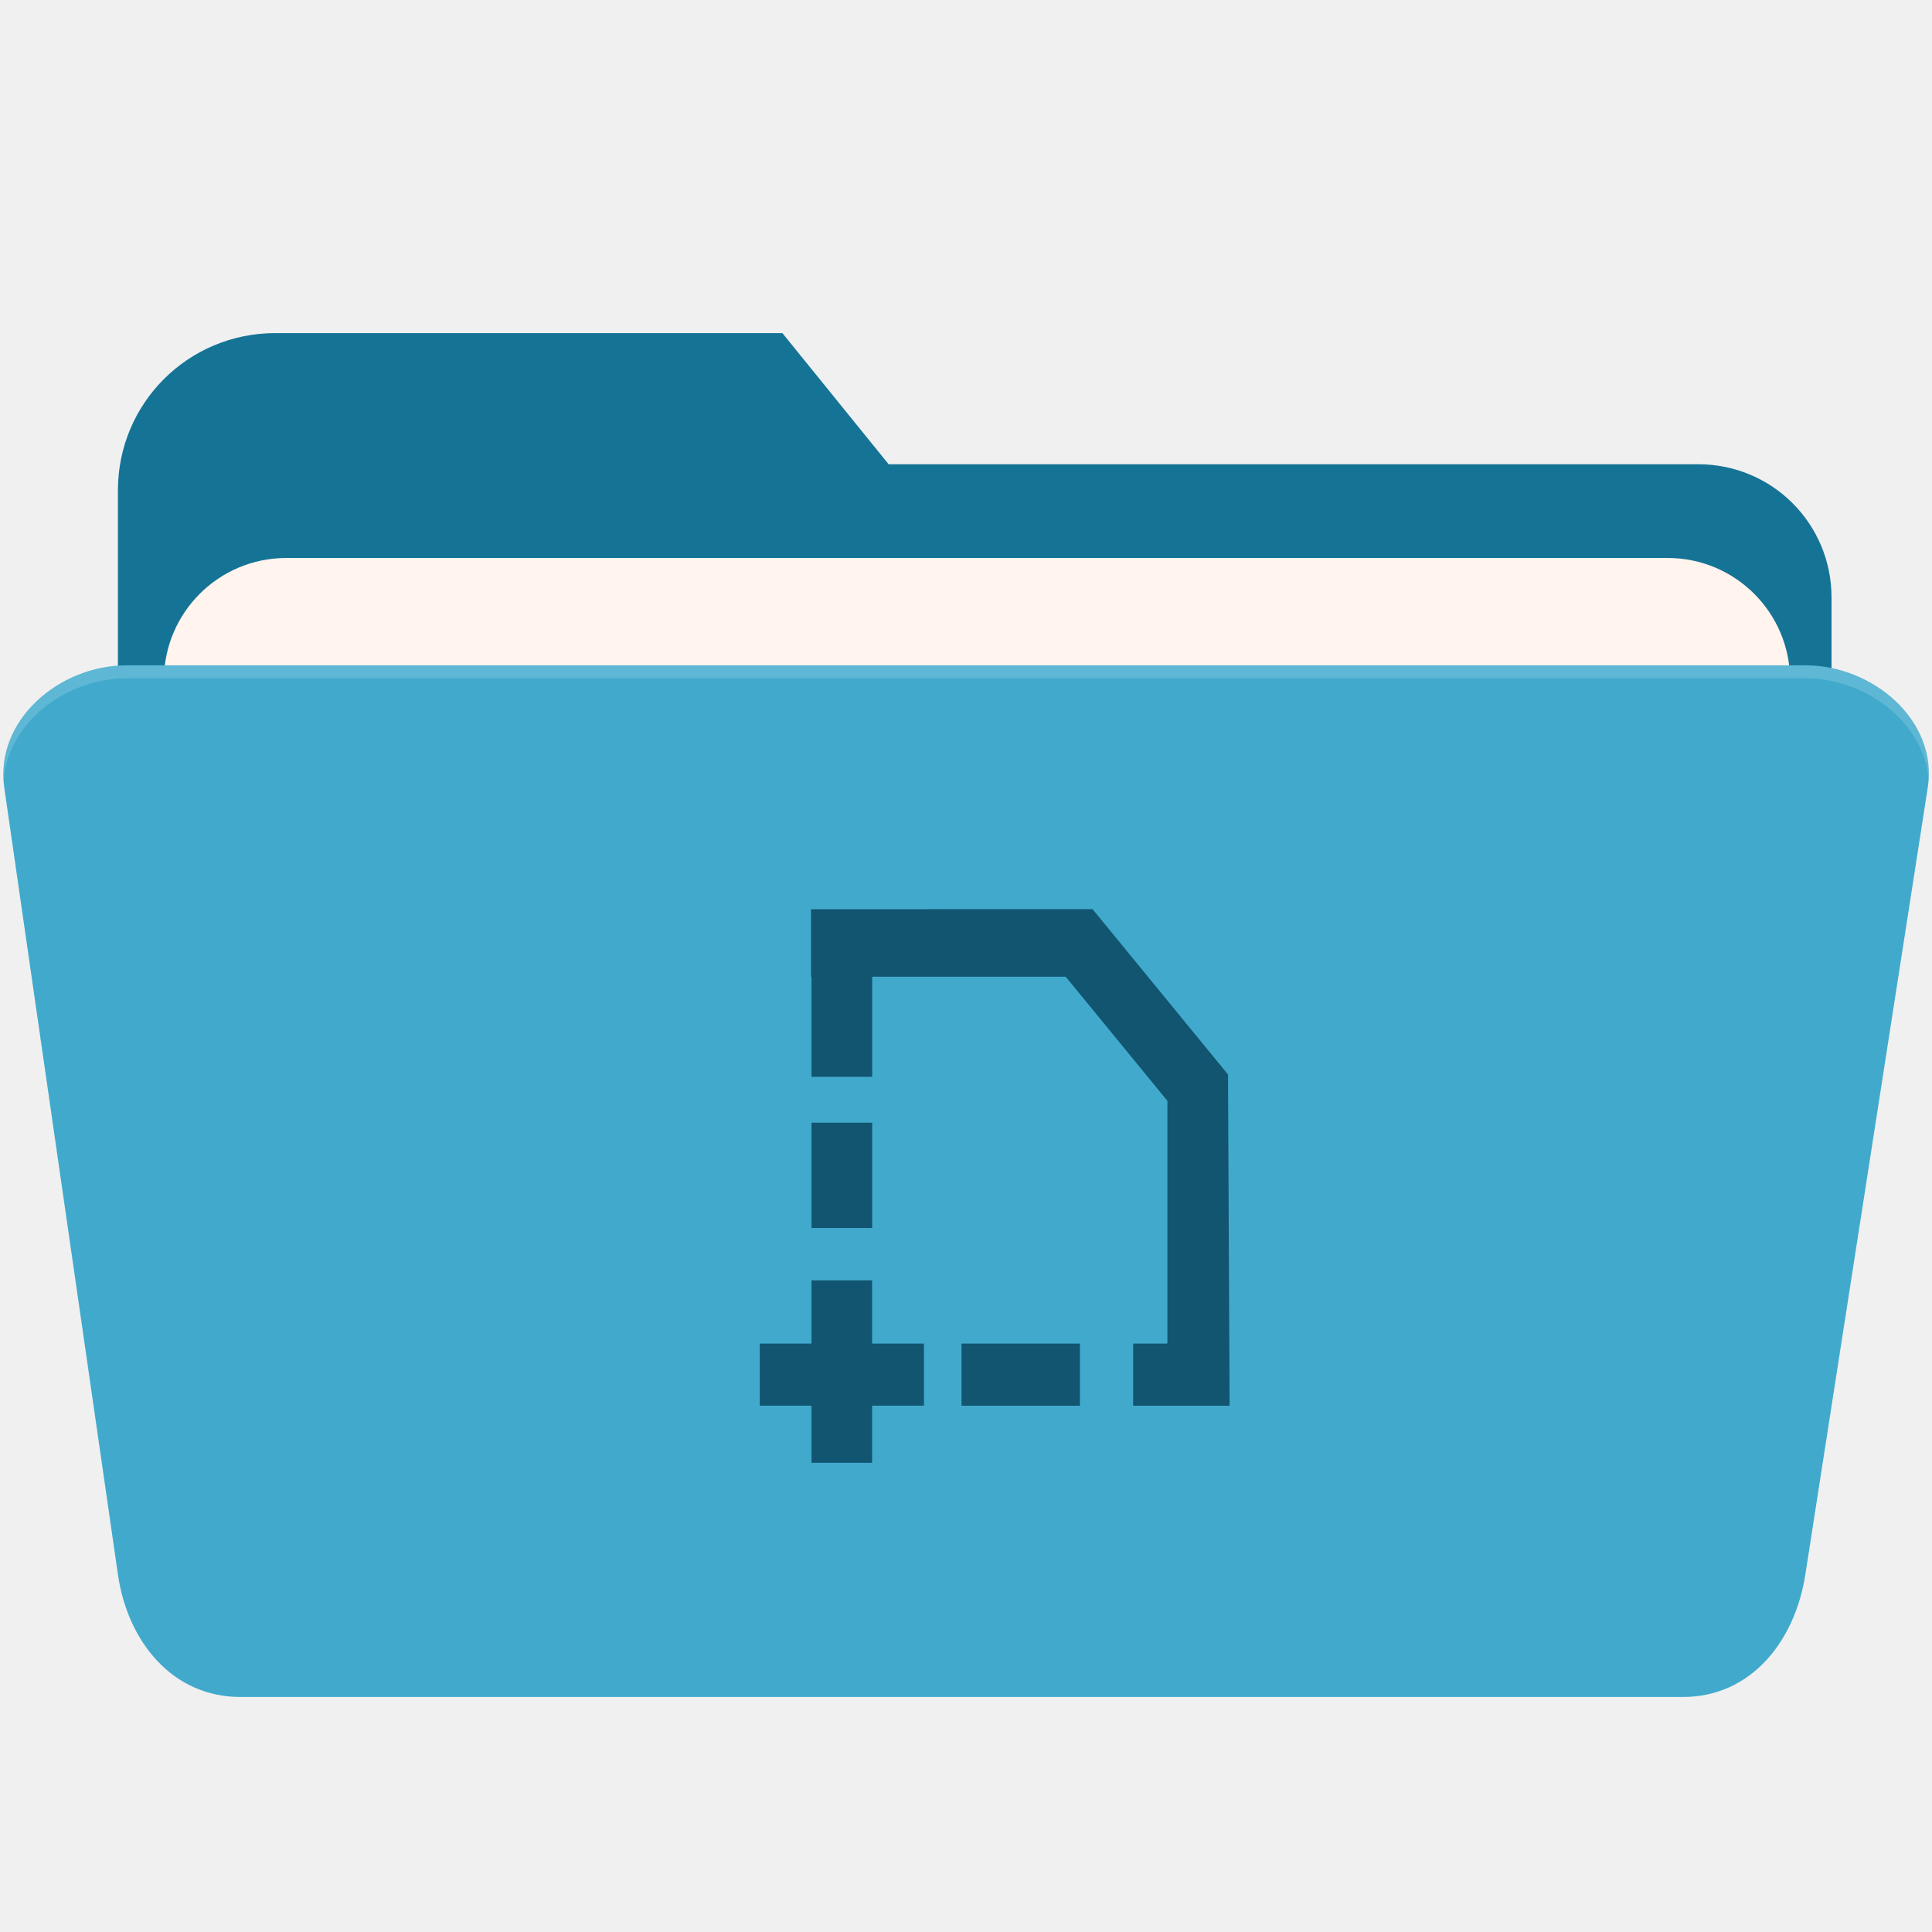
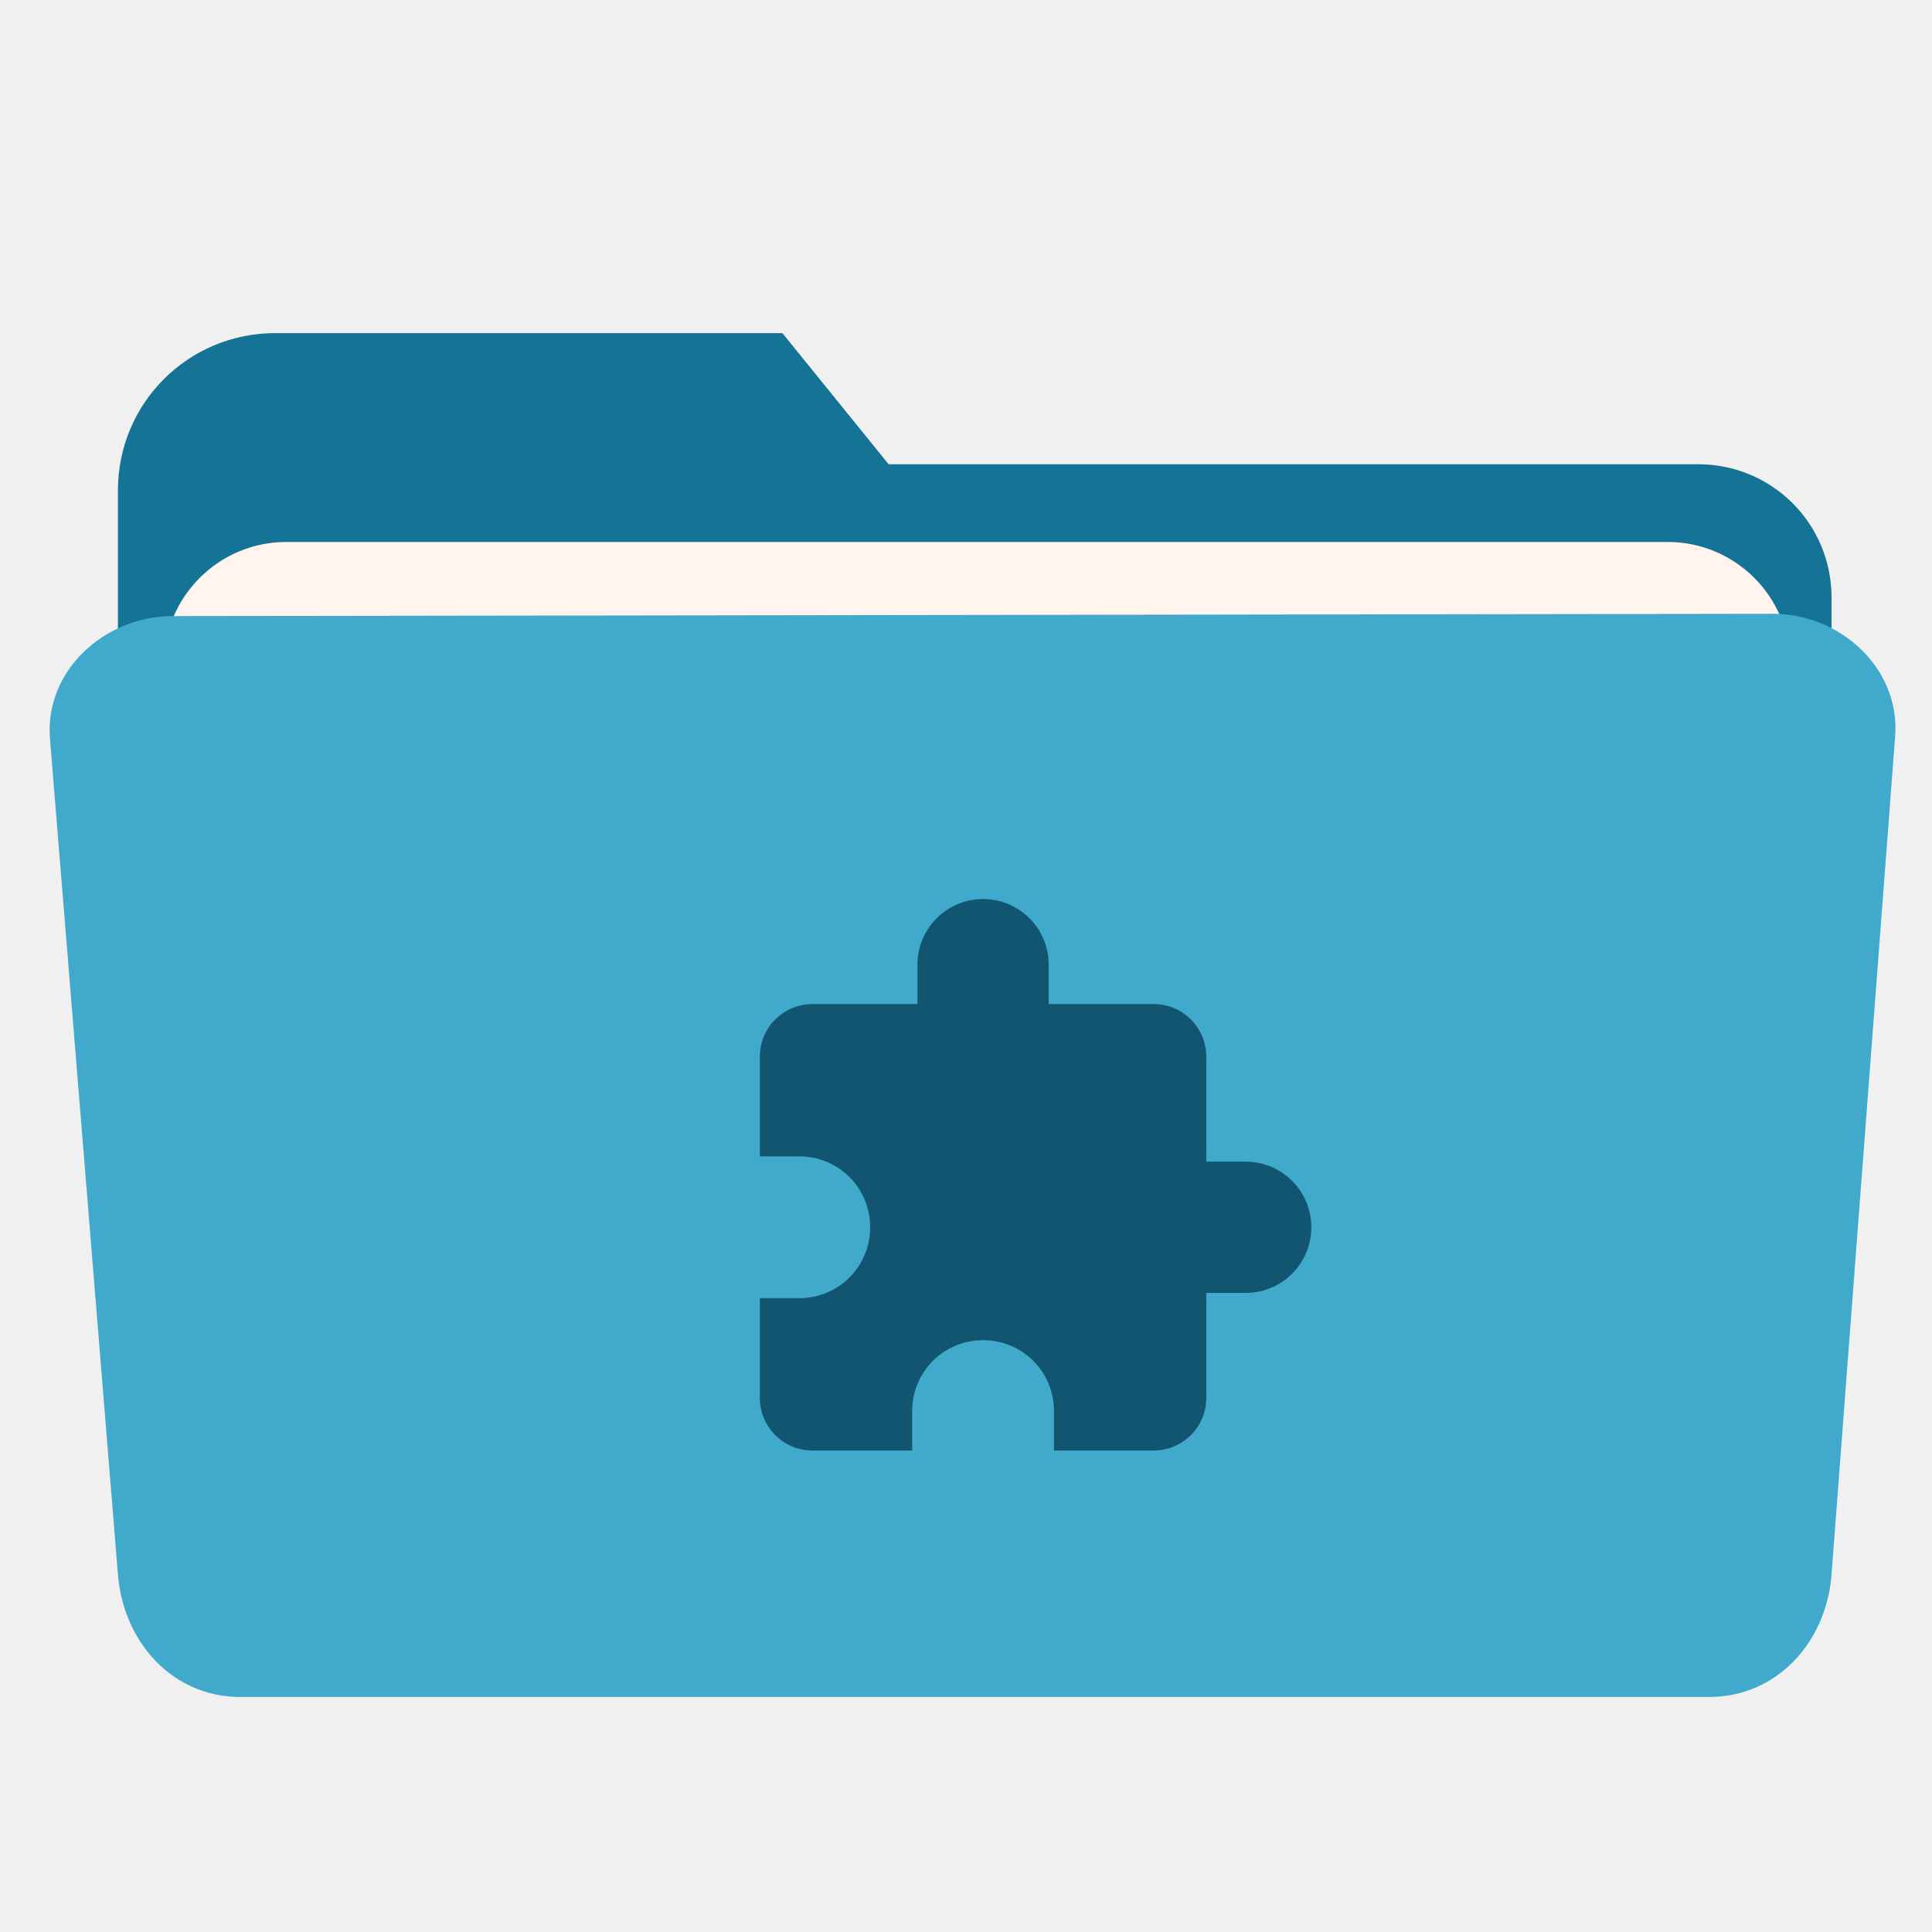
- <svg xmlns="http://www.w3.org/2000/svg" id="svg2" version="1.1" width="512" height="512">
+ <svg xmlns="http://www.w3.org/2000/svg" height="512" width="512" version="1.1" id="svg2">
  <defs id="defs6">
-     <filter id="filter3775" height="1" width="1" y="0" x="0" color-interpolation-filters="sRGB">
-       <feTurbulence id="feTurbulence3777" type="fractalNoise" numOctaves="3" baseFrequency="1" seed="0" result="result0" />
-       <feColorMatrix id="feColorMatrix3779" result="result4" values="0" type="saturate" />
-       <feComposite id="feComposite3781" in2="result4" in="SourceGraphic" operator="arithmetic" k1="1.25" k2="0.5" k3="0.5" result="result2" />
-       <feBlend id="feBlend3783" in2="SourceGraphic" result="result5" mode="normal" in="result2" />
-       <feComposite id="feComposite3785" in2="SourceGraphic" in="result5" operator="in" result="result3" />
+     <filter color-interpolation-filters="sRGB" x="0" y="0" width="1" height="1" id="filter3775">
+       <feTurbulence result="result0" seed="0" baseFrequency="1" numOctaves="3" type="fractalNoise" id="feTurbulence3777" />
+       <feColorMatrix type="saturate" values="0" result="result4" id="feColorMatrix3779" />
+       <feComposite result="result2" k3="0.5" k2="0.5" k1="1.25" operator="arithmetic" in="SourceGraphic" in2="result4" id="feComposite3781" />
+       <feBlend in="result2" mode="normal" result="result5" in2="SourceGraphic" id="feBlend3783" />
+       <feComposite result="result3" operator="in" in="result5" in2="SourceGraphic" id="feComposite3785" />
    </filter>
-     <filter id="filter3789" height="1" width="1" y="0" x="0" color-interpolation-filters="sRGB">
-       <feTurbulence id="feTurbulence3791" type="fractalNoise" numOctaves="3" baseFrequency="1" seed="0" result="result0" />
-       <feColorMatrix id="feColorMatrix3793" result="result4" values="0" type="saturate" />
-       <feComposite id="feComposite3795" in2="result4" in="SourceGraphic" operator="arithmetic" k1="1.25" k2="0.5" k3="0.5" result="result2" />
-       <feBlend id="feBlend3797" in2="SourceGraphic" result="result5" mode="normal" in="result2" />
-       <feComposite id="feComposite3799" in2="SourceGraphic" in="result5" operator="in" result="result3" />
+     <filter color-interpolation-filters="sRGB" x="0" y="0" width="1" height="1" id="filter3789">
+       <feTurbulence result="result0" seed="0" baseFrequency="1" numOctaves="3" type="fractalNoise" id="feTurbulence3791" />
+       <feColorMatrix type="saturate" values="0" result="result4" id="feColorMatrix3793" />
+       <feComposite result="result2" k3="0.5" k2="0.5" k1="1.25" operator="arithmetic" in="SourceGraphic" in2="result4" id="feComposite3795" />
+       <feBlend in="result2" mode="normal" result="result5" in2="SourceGraphic" id="feBlend3797" />
+       <feComposite result="result3" operator="in" in="result5" in2="SourceGraphic" id="feComposite3799" />
    </filter>
-     <filter id="filter3836" height="1" width="1" y="0" x="0" color-interpolation-filters="sRGB">
-       <feTurbulence id="feTurbulence3838" type="fractalNoise" numOctaves="3" baseFrequency="1" seed="0" result="result0" />
-       <feColorMatrix id="feColorMatrix3840" result="result4" values="0" type="saturate" />
-       <feComposite id="feComposite3842" in2="result4" in="SourceGraphic" operator="arithmetic" k1="1.25" k2="0.5" k3="0.5" result="result2" />
-       <feBlend id="feBlend3844" in2="SourceGraphic" result="result5" mode="normal" in="result2" />
-       <feComposite id="feComposite3846" in2="SourceGraphic" in="result5" operator="in" result="result3" />
+     <filter color-interpolation-filters="sRGB" x="0" y="0" width="1" height="1" id="filter3836">
+       <feTurbulence result="result0" seed="0" baseFrequency="1" numOctaves="3" type="fractalNoise" id="feTurbulence3838" />
+       <feColorMatrix type="saturate" values="0" result="result4" id="feColorMatrix3840" />
+       <feComposite result="result2" k3="0.5" k2="0.5" k1="1.25" operator="arithmetic" in="SourceGraphic" in2="result4" id="feComposite3842" />
+       <feBlend in="result2" mode="normal" result="result5" in2="SourceGraphic" id="feBlend3844" />
+       <feComposite result="result3" operator="in" in="result5" in2="SourceGraphic" id="feComposite3846" />
    </filter>
-     <filter id="filter3894" height="1" width="1" y="0" x="0" color-interpolation-filters="sRGB">
-       <feTurbulence id="feTurbulence3896" type="fractalNoise" numOctaves="3" baseFrequency="1" seed="0" result="result0" />
-       <feColorMatrix id="feColorMatrix3898" result="result4" values="0" type="saturate" />
-       <feComposite id="feComposite3900" in2="result4" in="SourceGraphic" operator="arithmetic" k1="1.25" k2="0.5" k3="0.5" result="result2" />
-       <feBlend id="feBlend3902" in2="SourceGraphic" result="result5" mode="normal" in="result2" />
-       <feComposite id="feComposite3904" in2="SourceGraphic" in="result5" operator="in" result="result3" />
+     <filter color-interpolation-filters="sRGB" x="0" y="0" width="1" height="1" id="filter3894">
+       <feTurbulence result="result0" seed="0" baseFrequency="1" numOctaves="3" type="fractalNoise" id="feTurbulence3896" />
+       <feColorMatrix type="saturate" values="0" result="result4" id="feColorMatrix3898" />
+       <feComposite result="result2" k3="0.5" k2="0.5" k1="1.25" operator="arithmetic" in="SourceGraphic" in2="result4" id="feComposite3900" />
+       <feBlend in="result2" mode="normal" result="result5" in2="SourceGraphic" id="feBlend3902" />
+       <feComposite result="result3" operator="in" in="result5" in2="SourceGraphic" id="feComposite3904" />
    </filter>
-     <filter id="filter3927" height="1" width="1" y="0" x="0" color-interpolation-filters="sRGB">
-       <feTurbulence id="feTurbulence3929" type="fractalNoise" numOctaves="3" baseFrequency="1" seed="0" result="result0" />
-       <feColorMatrix id="feColorMatrix3931" result="result4" values="0" type="saturate" />
-       <feComposite id="feComposite3933" in2="result4" in="SourceGraphic" operator="arithmetic" k1="1.25" k2="0.5" k3="0.5" result="result2" />
-       <feBlend id="feBlend3935" in2="SourceGraphic" result="result5" mode="normal" in="result2" />
-       <feComposite id="feComposite3937" in2="SourceGraphic" in="result5" operator="in" result="result3" />
+     <filter color-interpolation-filters="sRGB" x="0" y="0" width="1" height="1" id="filter3927">
+       <feTurbulence result="result0" seed="0" baseFrequency="1" numOctaves="3" type="fractalNoise" id="feTurbulence3929" />
+       <feColorMatrix type="saturate" values="0" result="result4" id="feColorMatrix3931" />
+       <feComposite result="result2" k3="0.5" k2="0.5" k1="1.25" operator="arithmetic" in="SourceGraphic" in2="result4" id="feComposite3933" />
+       <feBlend in="result2" mode="normal" result="result5" in2="SourceGraphic" id="feBlend3935" />
+       <feComposite result="result3" operator="in" in="result5" in2="SourceGraphic" id="feComposite3937" />
    </filter>
  </defs>
-   <path style="color:#000000;fill:#157496;fill-opacity:1;fill-rule:evenodd;stroke:none;stroke-width:40;marker:none;visibility:visible;display:inline;overflow:visible;enable-background:accumulate" d="M 72.938 88.281 C 49.839 88.281 31.25 106.87 31.25 129.969 L 31.25 158.344 L 31.25 273.625 L 31.25 280.031 C 31.25 299.594 47 315.344 66.562 315.344 L 72.938 315.344 L 214.312 315.344 L 450.062 315.344 C 469.625 315.344 485.375 299.594 485.375 280.031 L 485.375 158.344 C 485.375 138.781 469.625 123.031 450.062 123.031 L 235.5 123.031 L 207.344 88.281 L 72.938 88.281 z " id="rect3829" />
-   <rect style="color:#000000;display:inline;overflow:visible;visibility:visible;fill:#fff4ee;fill-opacity:1;fill-rule:evenodd;stroke:none;stroke-width:40;marker:none;enable-background:accumulate" id="rect3823" width="430.962" height="183.043" x="43.43" y="147.872" ry="32.438" />
-   <path style="color:#000000;fill:#41aacc;fill-opacity:1;fill-rule:evenodd;stroke:none;stroke-width:40;marker:none;visibility:visible;display:inline;overflow:visible;enable-background:accumulate" d="m 33.571,176.314 444.863,0 c 17.971,0 35.2,14.681 32.438,32.438 l -32.438,208.53 c -2.762,17.757 -14.467,32.438 -32.438,32.438 l -382.305,0 c -17.971,0 -29.869,-14.652 -32.438,-32.438 L 1.133,208.752 C -1.436,190.966 15.6,176.314 33.571,176.314 z" id="rect3820" />
-   <path style="color:#000000;fill:#ffffff;fill-opacity:0.153;fill-rule:evenodd;stroke:none;stroke-width:40;marker:none;visibility:visible;display:inline;overflow:visible;enable-background:accumulate" d="M 33.562 176.312 C 16.186 176.312 -0.313 190.014 0.938 207 C 1.964 191.642 17.376 179.75 33.562 179.75 L 478.438 179.75 C 494.536 179.75 510.025 191.529 511.094 206.75 C 512.321 189.906 495.728 176.312 478.438 176.312 L 33.562 176.312 z " id="path3944" />
-   <g style="display:inline;fill:#115570;fill-opacity:1;stroke:#115570;stroke-opacity:1" transform="matrix(9.156293,0,0,9.156293,190.7068,-9248.493)" id="layer1">
-     <g style="fill:#115570;fill-opacity:1;stroke:#115570;stroke-opacity:1" transform="matrix(0.8977982,0,0,0.8977982,-13.06345,1015.687)" id="g3846">
-       <g style="fill:#115570;fill-opacity:1;stroke:#115570;stroke-opacity:1" id="layer1-5" transform="translate(0,-1004.362)">
-         <path style="color:#000000;font-style:normal;font-variant:normal;font-weight:normal;font-stretch:normal;font-size:medium;line-height:normal;font-family:Sans;-inkscape-font-specification:Sans;text-indent:0;text-align:start;text-decoration:none;text-decoration-line:none;letter-spacing:normal;word-spacing:normal;text-transform:none;direction:ltr;block-progression:tb;writing-mode:lr-tb;baseline-shift:baseline;text-anchor:start;display:inline;overflow:visible;visibility:visible;fill:#115570;fill-opacity:1;stroke:#115570;stroke-width:0.958;stroke-miterlimit:4;stroke-dasharray:none;stroke-opacity:1;marker:none;enable-background:accumulate" d="m 17.976,1027.895 0,1.218 7.958,0 3.531,4.31 0,8.475 -1.104,0 0,1.046 2.149,0 -0.047,-9.773 0,-0.253 -4.116,-5.024 z m 0.016,2.012 0,2.434 0.998,0 0,-2.434 z m 0,4.87 0,2.436 0.998,0 0,-2.436 z m 0,5.082 0,2.039 -1.669,0 0,1.044 1.669,0 0,1.841 0.996,0 0,-1.841 1.671,0 0,-1.044 -1.671,0 0,-2.039 z m 4.836,2.039 0,1.046 2.859,0 0,-1.046 z" id="path143" />
-       </g>
-       <g id="layer2" style="display:none;fill:#115570;fill-opacity:1;stroke:#115570;stroke-opacity:1">
-         <path style="fill:#115570;fill-opacity:1;stroke:#115570;stroke-opacity:1" d="m 25.893,15.137 19.286,0 0,26.077 -9.351,-6.964 -9.935,6.964 z" id="rect3800" />
-         <path style="fill:#115570;fill-opacity:1;stroke:#115570;stroke-opacity:1" d="m 33.75,24.518 2.177,2.298 5.859,-5.066 3.039,4.373 0.003,14.346 -9.023,-6.742 -9.477,6.752 0.116,-8.525 z" id="rect3828" />
-         <path style="fill:#115570;fill-opacity:1;stroke:#115570;stroke-opacity:1" d="m 26.389,31.973 7.365,-7.456 11.09,11.766 -0.014,4.188 -9.032,-6.742 -9.471,6.766 z" id="rect3831" />
-         <ellipse ry="2.828" rx="2.917" cy="19.539" cx="30.14" style="fill:#115570;fill-opacity:1;fill-rule:evenodd;stroke:#115570;stroke-opacity:1" id="path3834" />
-       </g>
-       <g style="fill:#115570;fill-opacity:1;stroke:#115570;stroke-opacity:1" id="layer5" />
-       <g id="layer3" style="display:none;fill:#115570;fill-opacity:1;stroke:#115570;stroke-opacity:1">
-         <path style="fill:#115570;fill-opacity:1;stroke:#115570;stroke-width:0.2;stroke-linecap:round;stroke-linejoin:miter;stroke-miterlimit:4;stroke-dasharray:0.6, 0.6;stroke-dashoffset:0.1;stroke-opacity:1" d="m 26.5,15.188 -0.188,25.188 9.5,-6.625 9,6.75 L 44.75,15.312" id="path3837" />
-       </g>
-     </g>
-   </g>
+   <path id="rect3829" d="M 72.938 88.281 C 49.839 88.281 31.25 106.87 31.25 129.969 L 31.25 158.344 L 31.25 273.625 L 31.25 280.031 C 31.25 299.594 47 315.344 66.562 315.344 L 72.938 315.344 L 214.312 315.344 L 450.062 315.344 C 469.625 315.344 485.375 299.594 485.375 280.031 L 485.375 158.344 C 485.375 138.781 469.625 123.031 450.062 123.031 L 235.5 123.031 L 207.344 88.281 L 72.938 88.281 z " style="color:#000000;fill:#157496;fill-opacity:1;fill-rule:evenodd;stroke:none;stroke-width:40;marker:none;visibility:visible;display:inline;overflow:visible;enable-background:accumulate" />
+   <rect ry="32.438" y="143.629" x="43.43" height="183.043" width="430.962" id="rect3823" style="color:#000000;display:inline;overflow:visible;visibility:visible;fill:#fff4ee;fill-opacity:1;fill-rule:evenodd;stroke:none;stroke-width:40;marker:none;enable-background:accumulate" />
+   <path id="rect3820" d="m 45.678,163.268 424.118,-0.61 c 17.971,-0.026 33.798,14.519 32.438,32.438 L 485.375,417.274 c -1.36,17.919 -14.467,32.438 -32.438,32.438 l -389.245,0.008 C 45.721,449.721 32.71,435.194 31.254,417.282 L 13.24,195.706 c -1.456,-17.912 14.467,-32.412 32.438,-32.438 z" style="color:#000000;display:inline;overflow:visible;visibility:visible;fill:#41aacc;fill-opacity:1;fill-rule:evenodd;stroke:none;stroke-width:40;marker:none;enable-background:accumulate" />
+   <path style="fill:#115570;fill-opacity:1" d="m 330.111,307.843 -10.438,0 0,-27.835 c 0,-7.724 -6.263,-13.918 -13.918,-13.918 l -27.835,0 0,-10.438 a 17.397,17.397 0 0 0 -17.397,-17.397 17.397,17.397 0 0 0 -17.397,17.397 l 0,10.438 -27.835,0 a 13.918,13.918 0 0 0 -13.918,13.918 l 0,26.444 10.438,0 c 10.438,0 18.789,8.351 18.789,18.789 0,10.438 -8.351,18.789 -18.789,18.789 l -10.438,0 0,26.444 a 13.918,13.918 0 0 0 13.918,13.918 l 26.444,0 0,-10.438 c 0,-10.438 8.351,-18.789 18.789,-18.789 10.438,0 18.789,8.351 18.789,18.789 l 0,10.438 26.444,0 a 13.918,13.918 0 0 0 13.918,-13.918 l 0,-27.835 10.438,0 a 17.397,17.397 0 0 0 17.397,-17.397 17.397,17.397 0 0 0 -17.397,-17.397 z" id="path4267" />
</svg>
